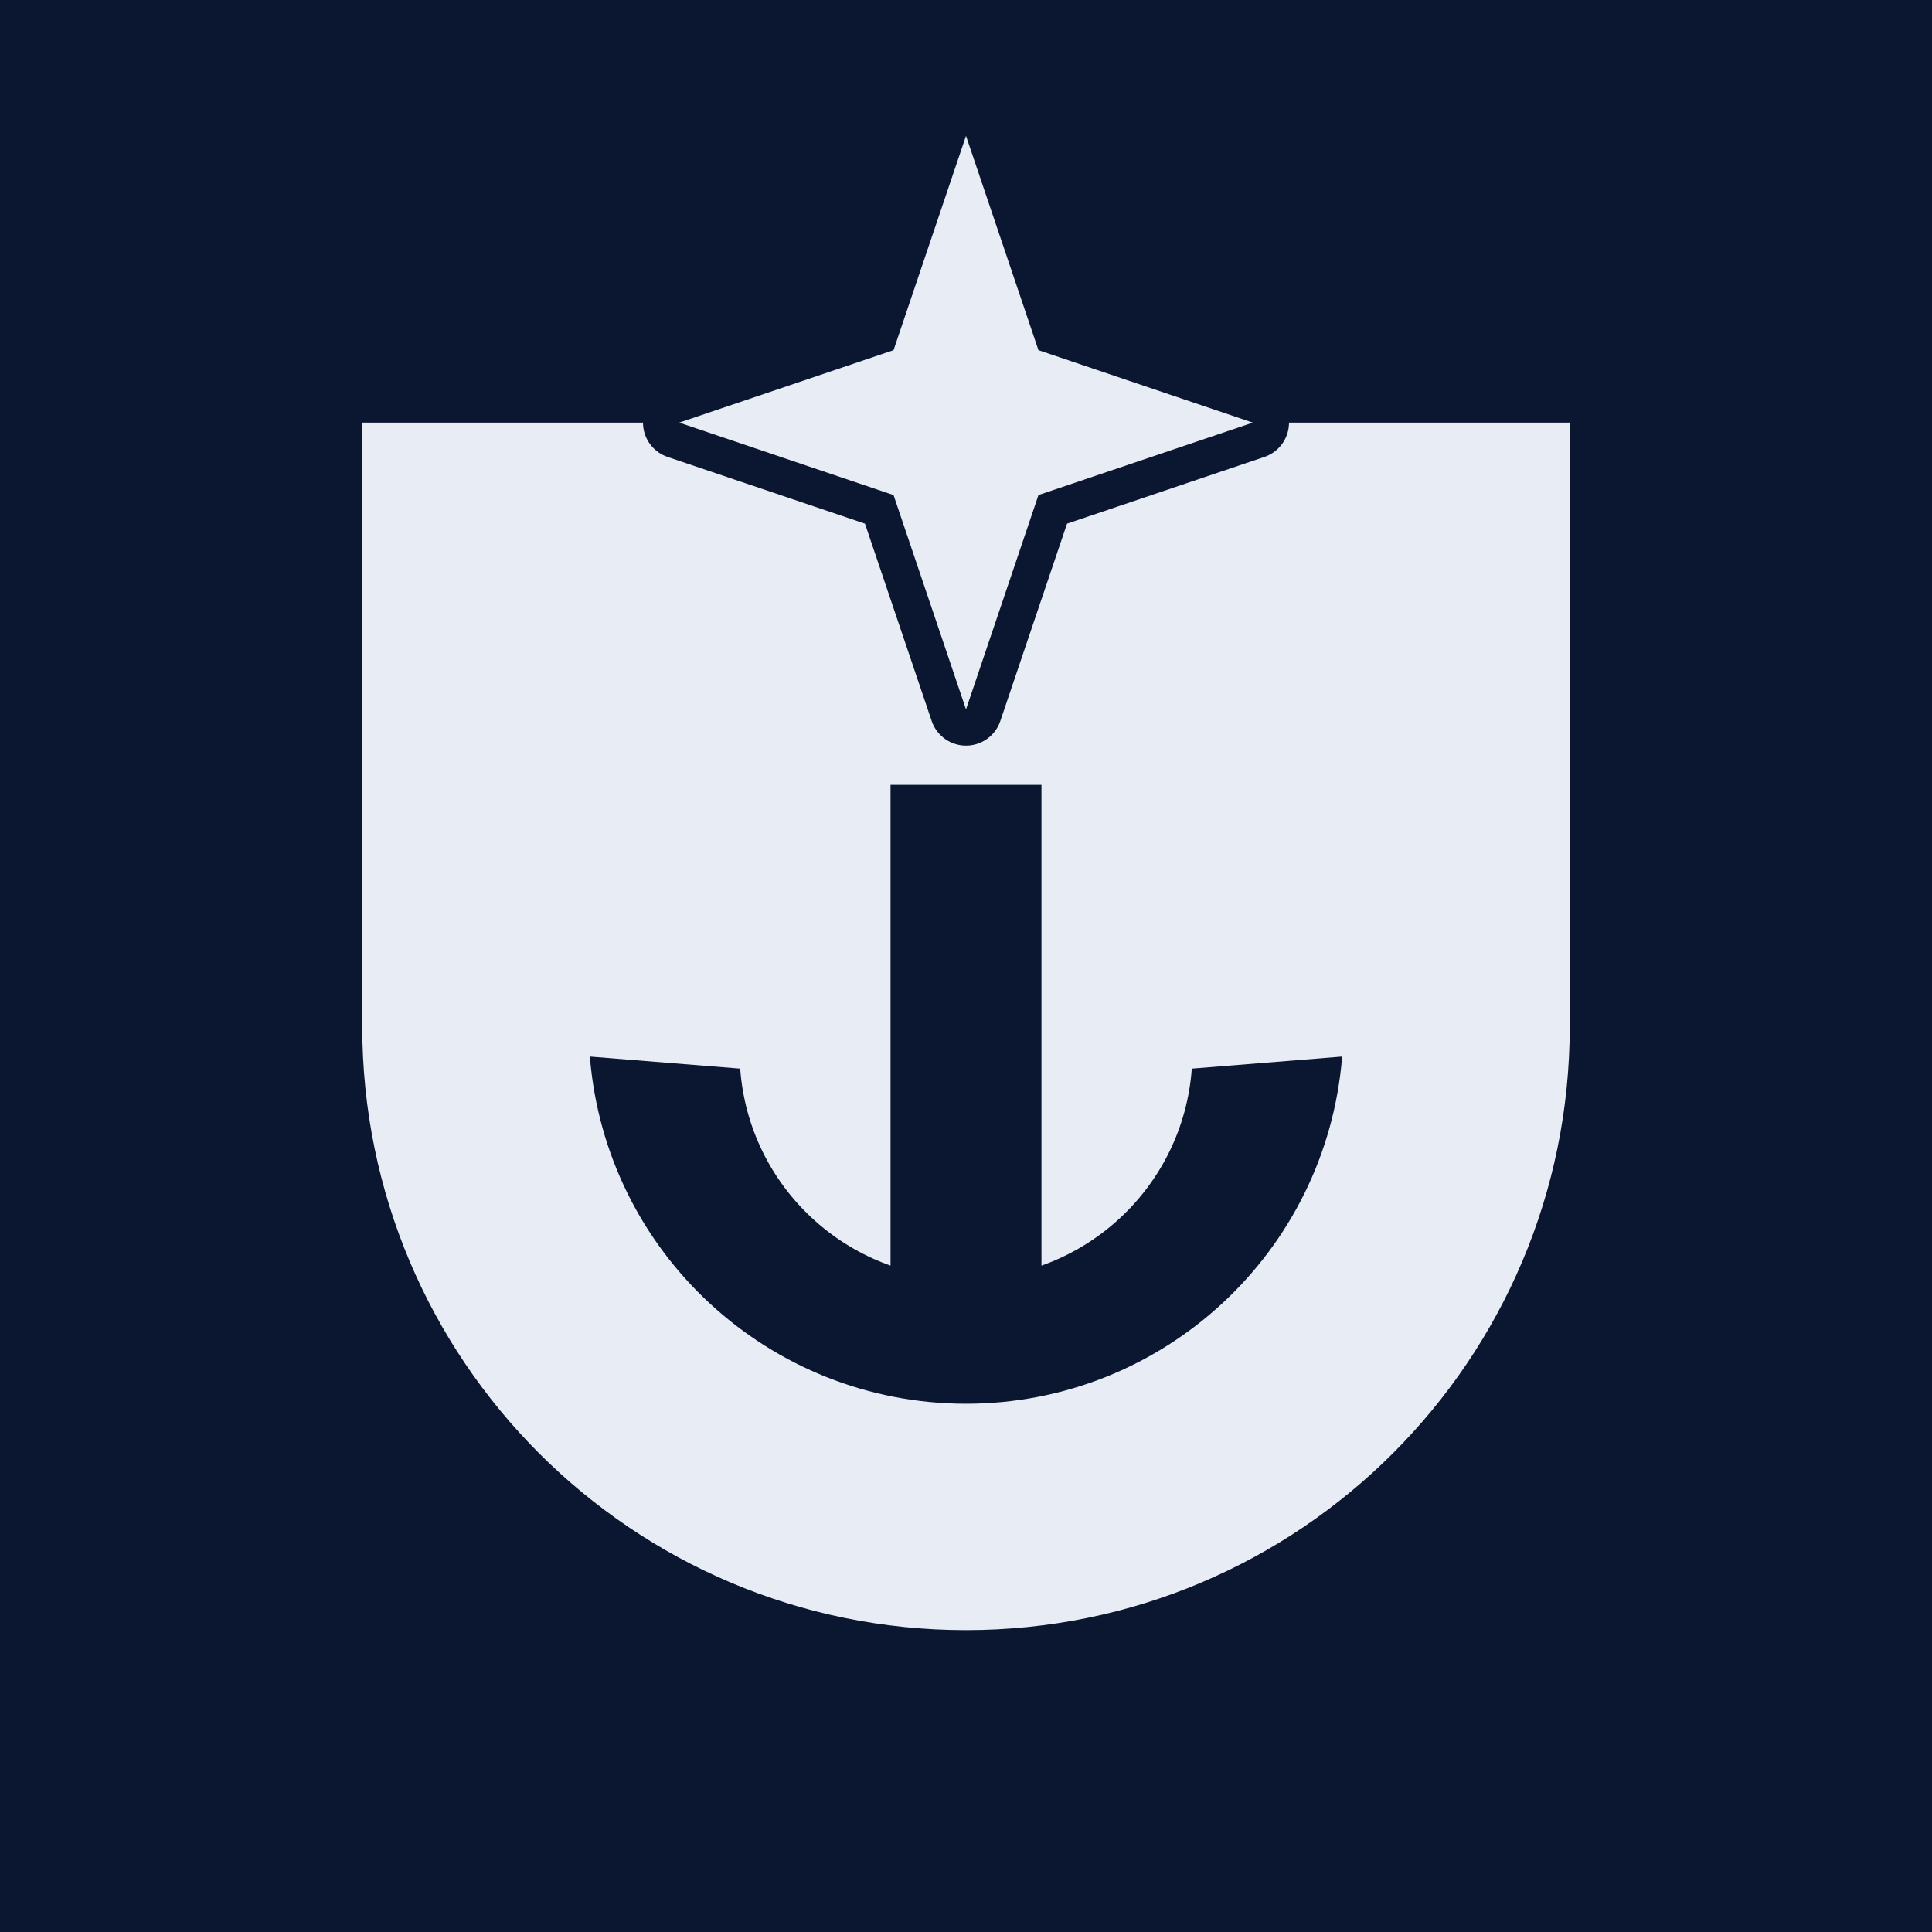
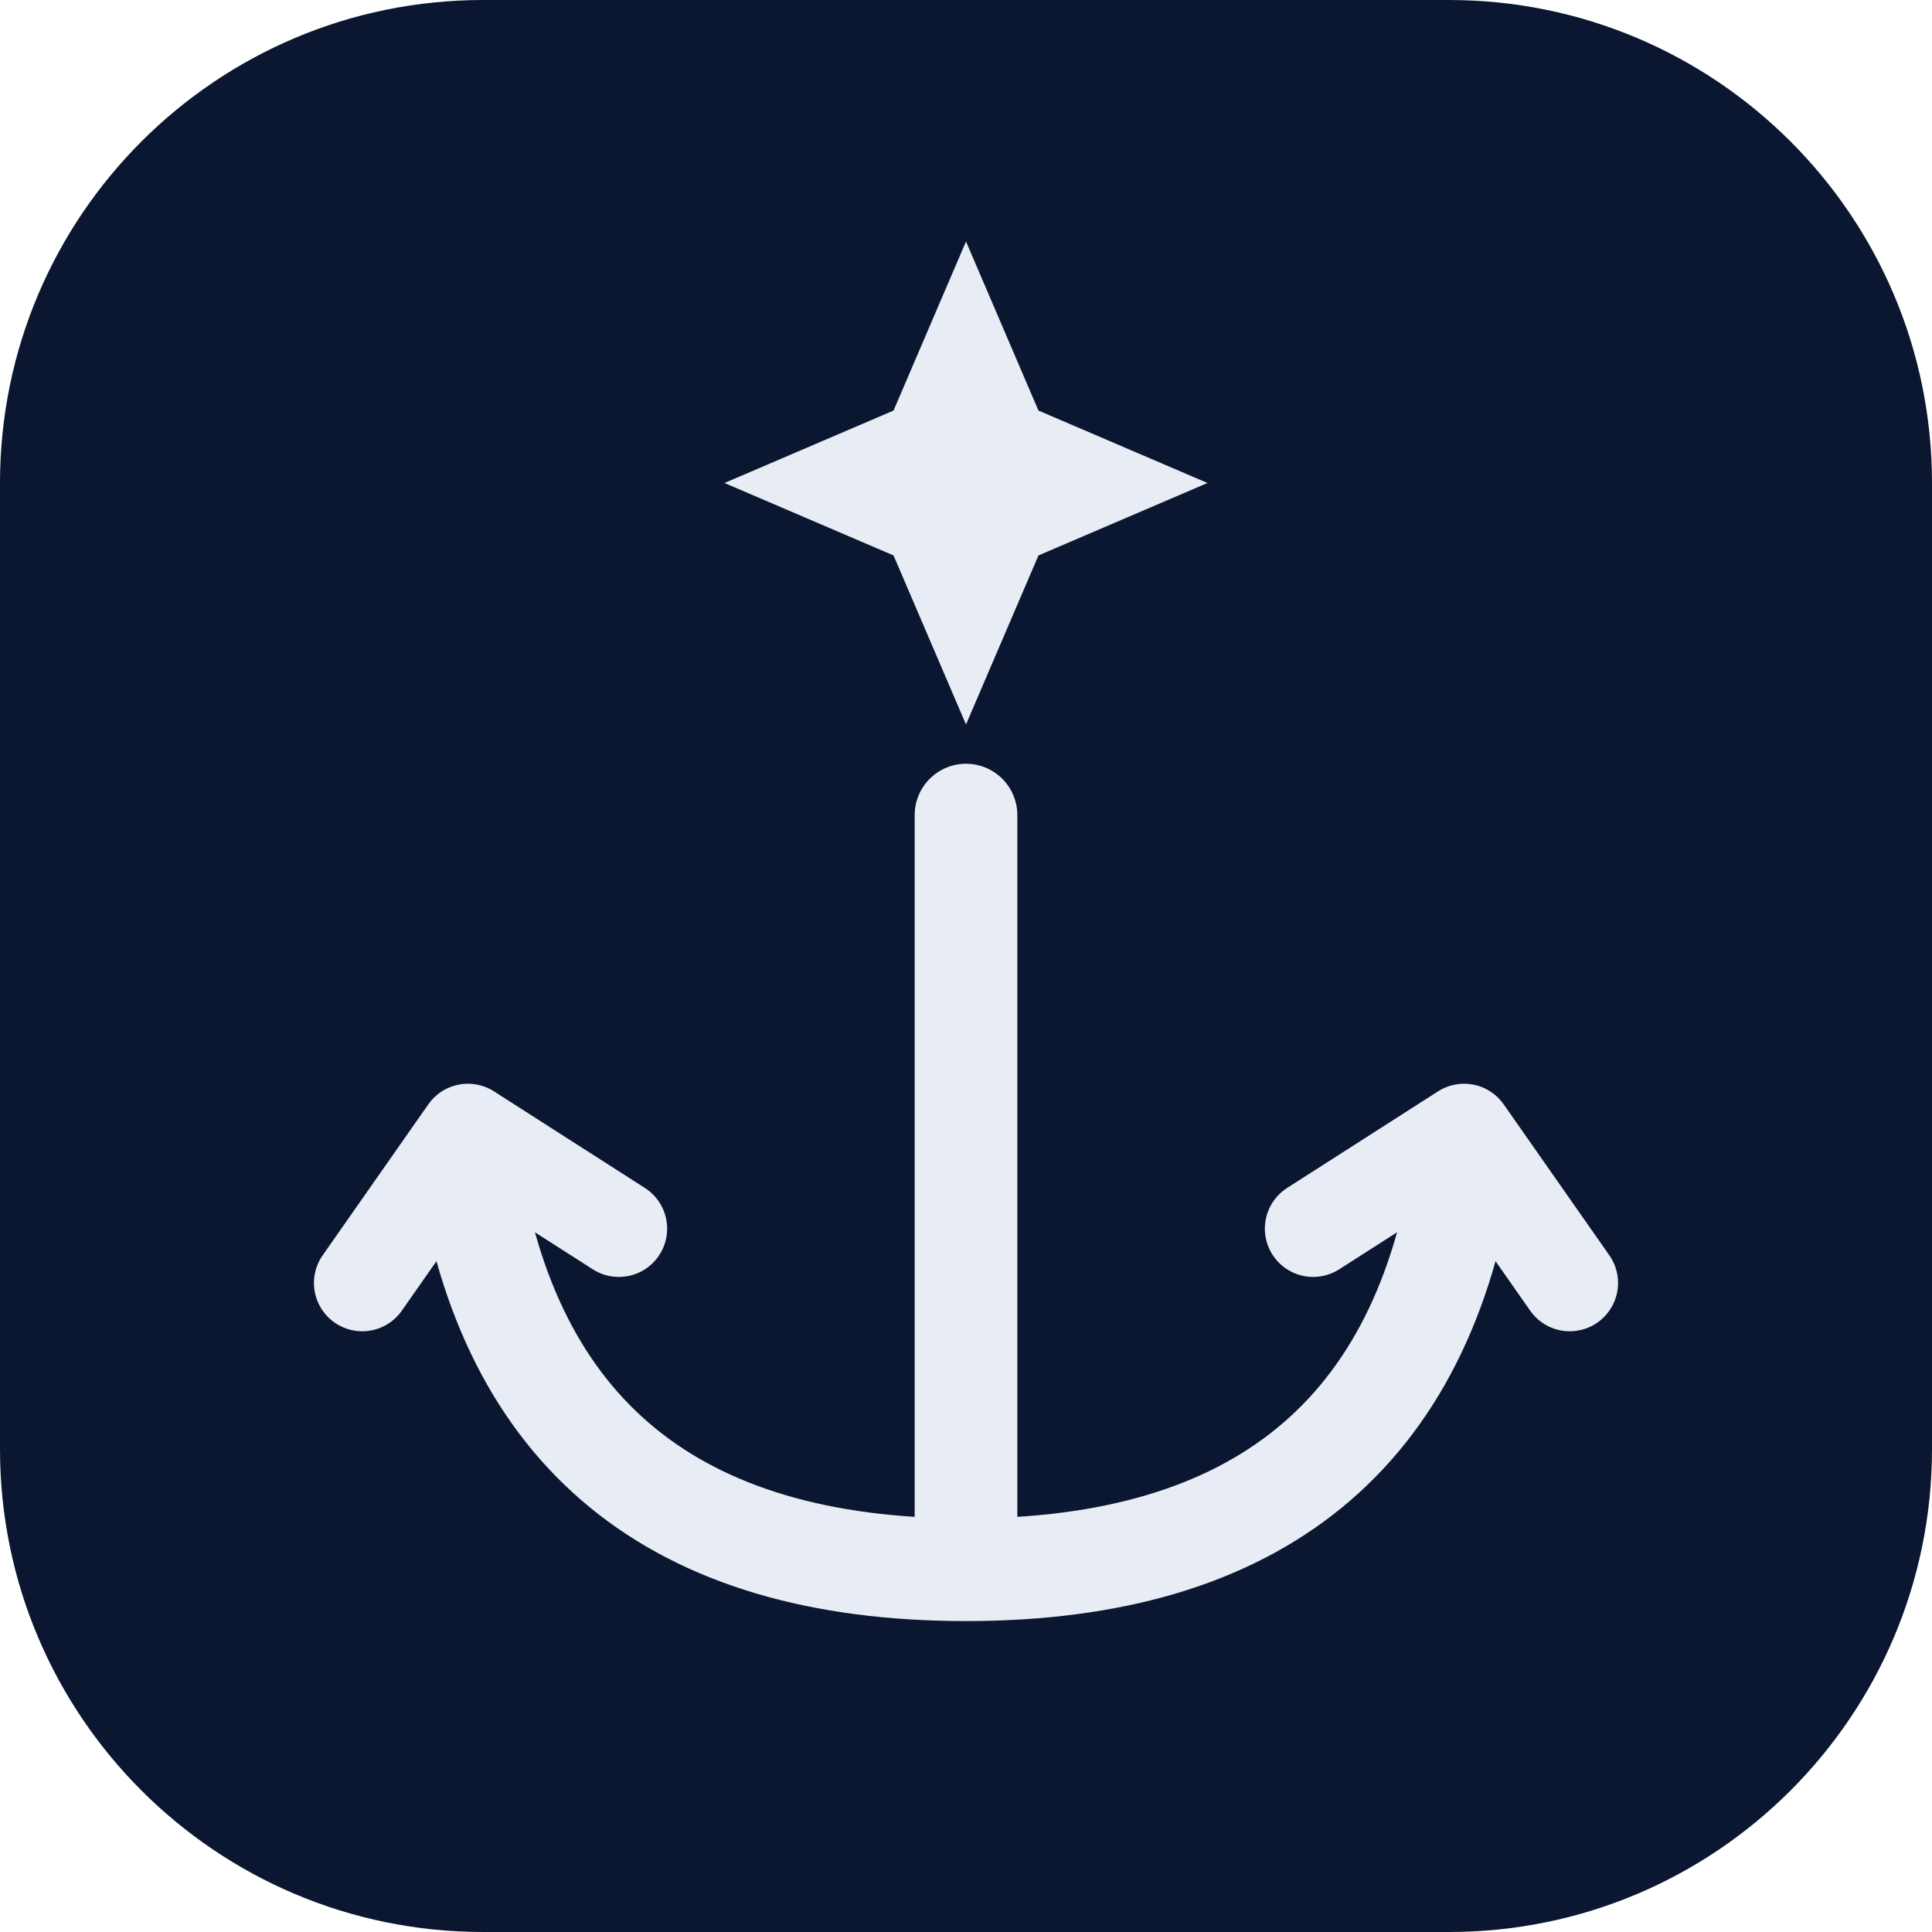
<svg xmlns="http://www.w3.org/2000/svg" viewBox="0 0 64 64" width="64" height="64">
-   <rect width="64" height="64" rx="0" fill="#0B1730" />
-   <g transform="translate(0 0) scale(1)">
-     <path d="M12 14H52V34A20 20 0 0 1 32 54A20 20 0 0 1 12 34Z" fill="#E8ECF5" />
-     <path d="M29.5 26H34.5V43.5H29.5ZM44.46 35A12.5 12.5 0 0 1 19.54 35L24.52 35.4A7.5 7.5 0 0 0 39.48 35.4Z" fill="#0B1730" />
-     <path d="M32 4.5L34.4 11.6L41.5 14L34.4 16.4L32 23.5L29.6 16.4L22.5 14L29.6 11.6Z" fill="#E8ECF5" stroke="#0B1730" stroke-width="2.4" stroke-linejoin="round" paint-order="stroke" />
-   </g>
+   <rect width="64" height="64" rx="16" fill="#0B1730" />
+   <path d="M32 8l2.4 5.6 5.6 2.4-5.6 2.4L32 24l-2.4-5.6-5.6-2.4 5.6-2.4z" fill="#E8ECF5" />
+   <path d="M32 27v24" stroke="#E8ECF5" stroke-width="3.4" stroke-linecap="round" fill="none" />
+   <path d="M15.5 38.5Q17.5 52 32 52T48.5 38.5" stroke="#E8ECF5" stroke-width="3.4" stroke-linecap="round" fill="none" />
+   <path d="M12 42.5l3.5-5 5 3.2M52 42.5l-3.5-5-5 3.2" stroke="#E8ECF5" stroke-width="3.2" stroke-linecap="round" stroke-linejoin="round" fill="none" />
</svg>
